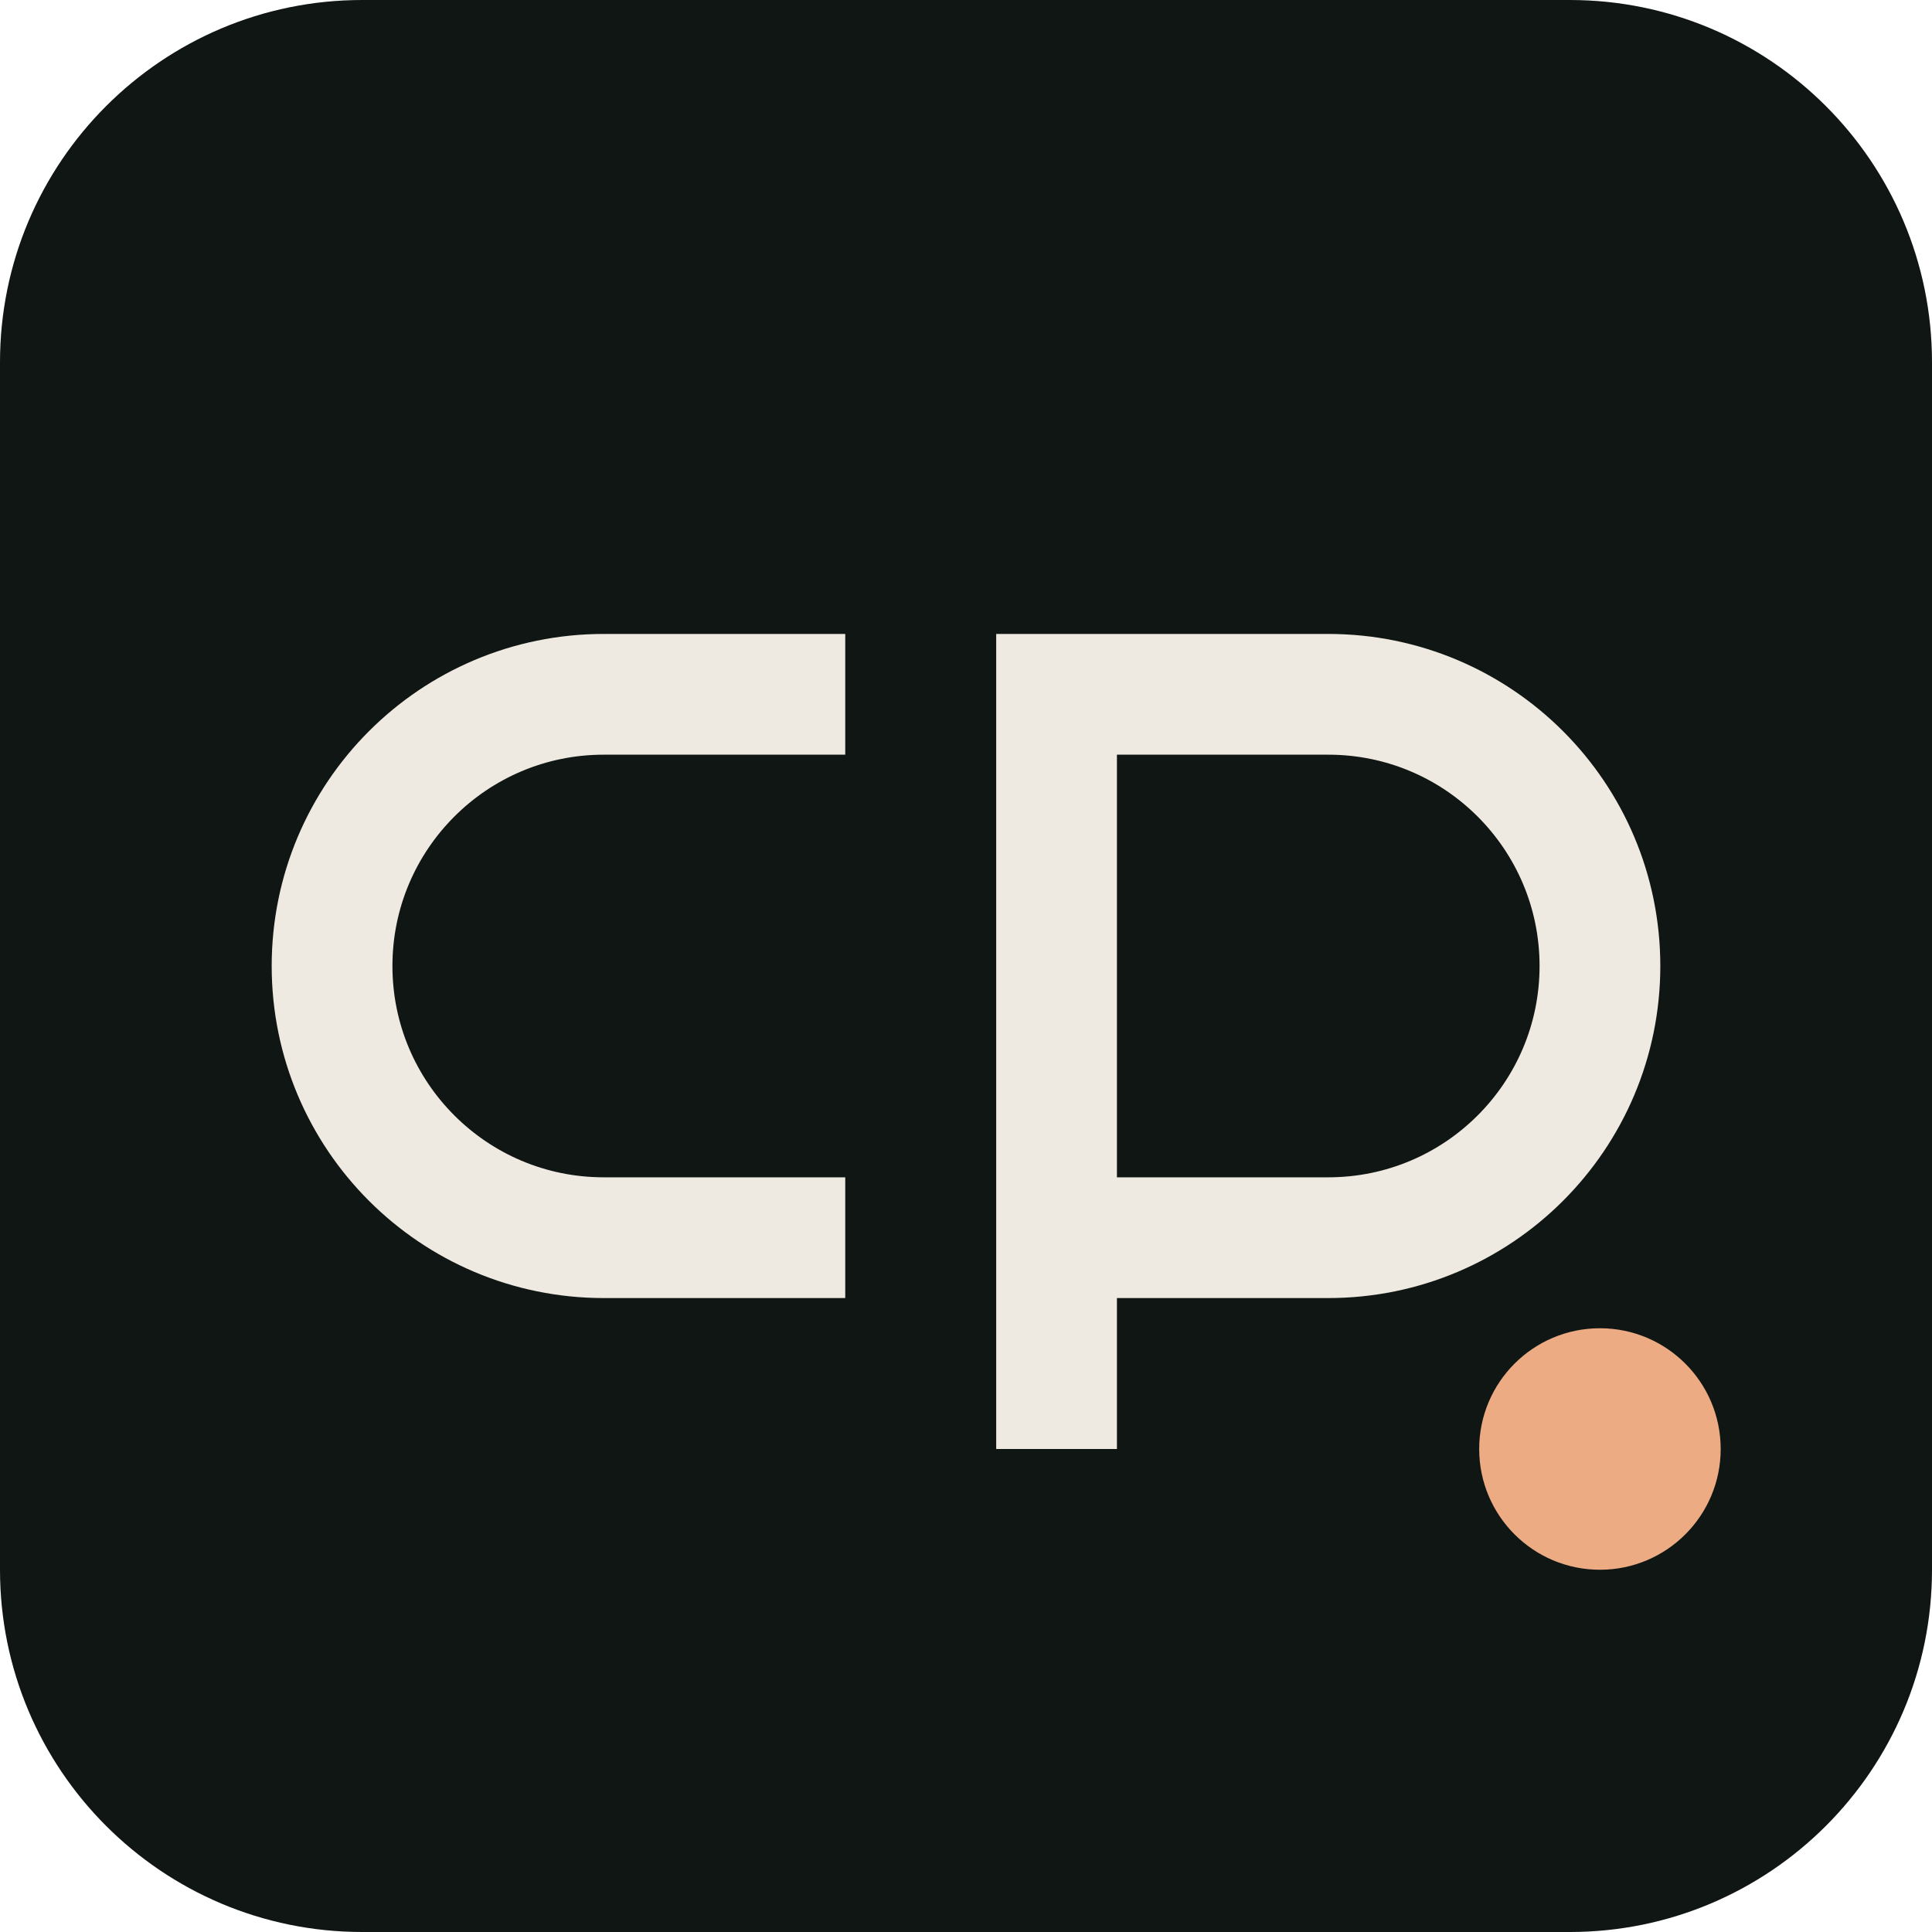
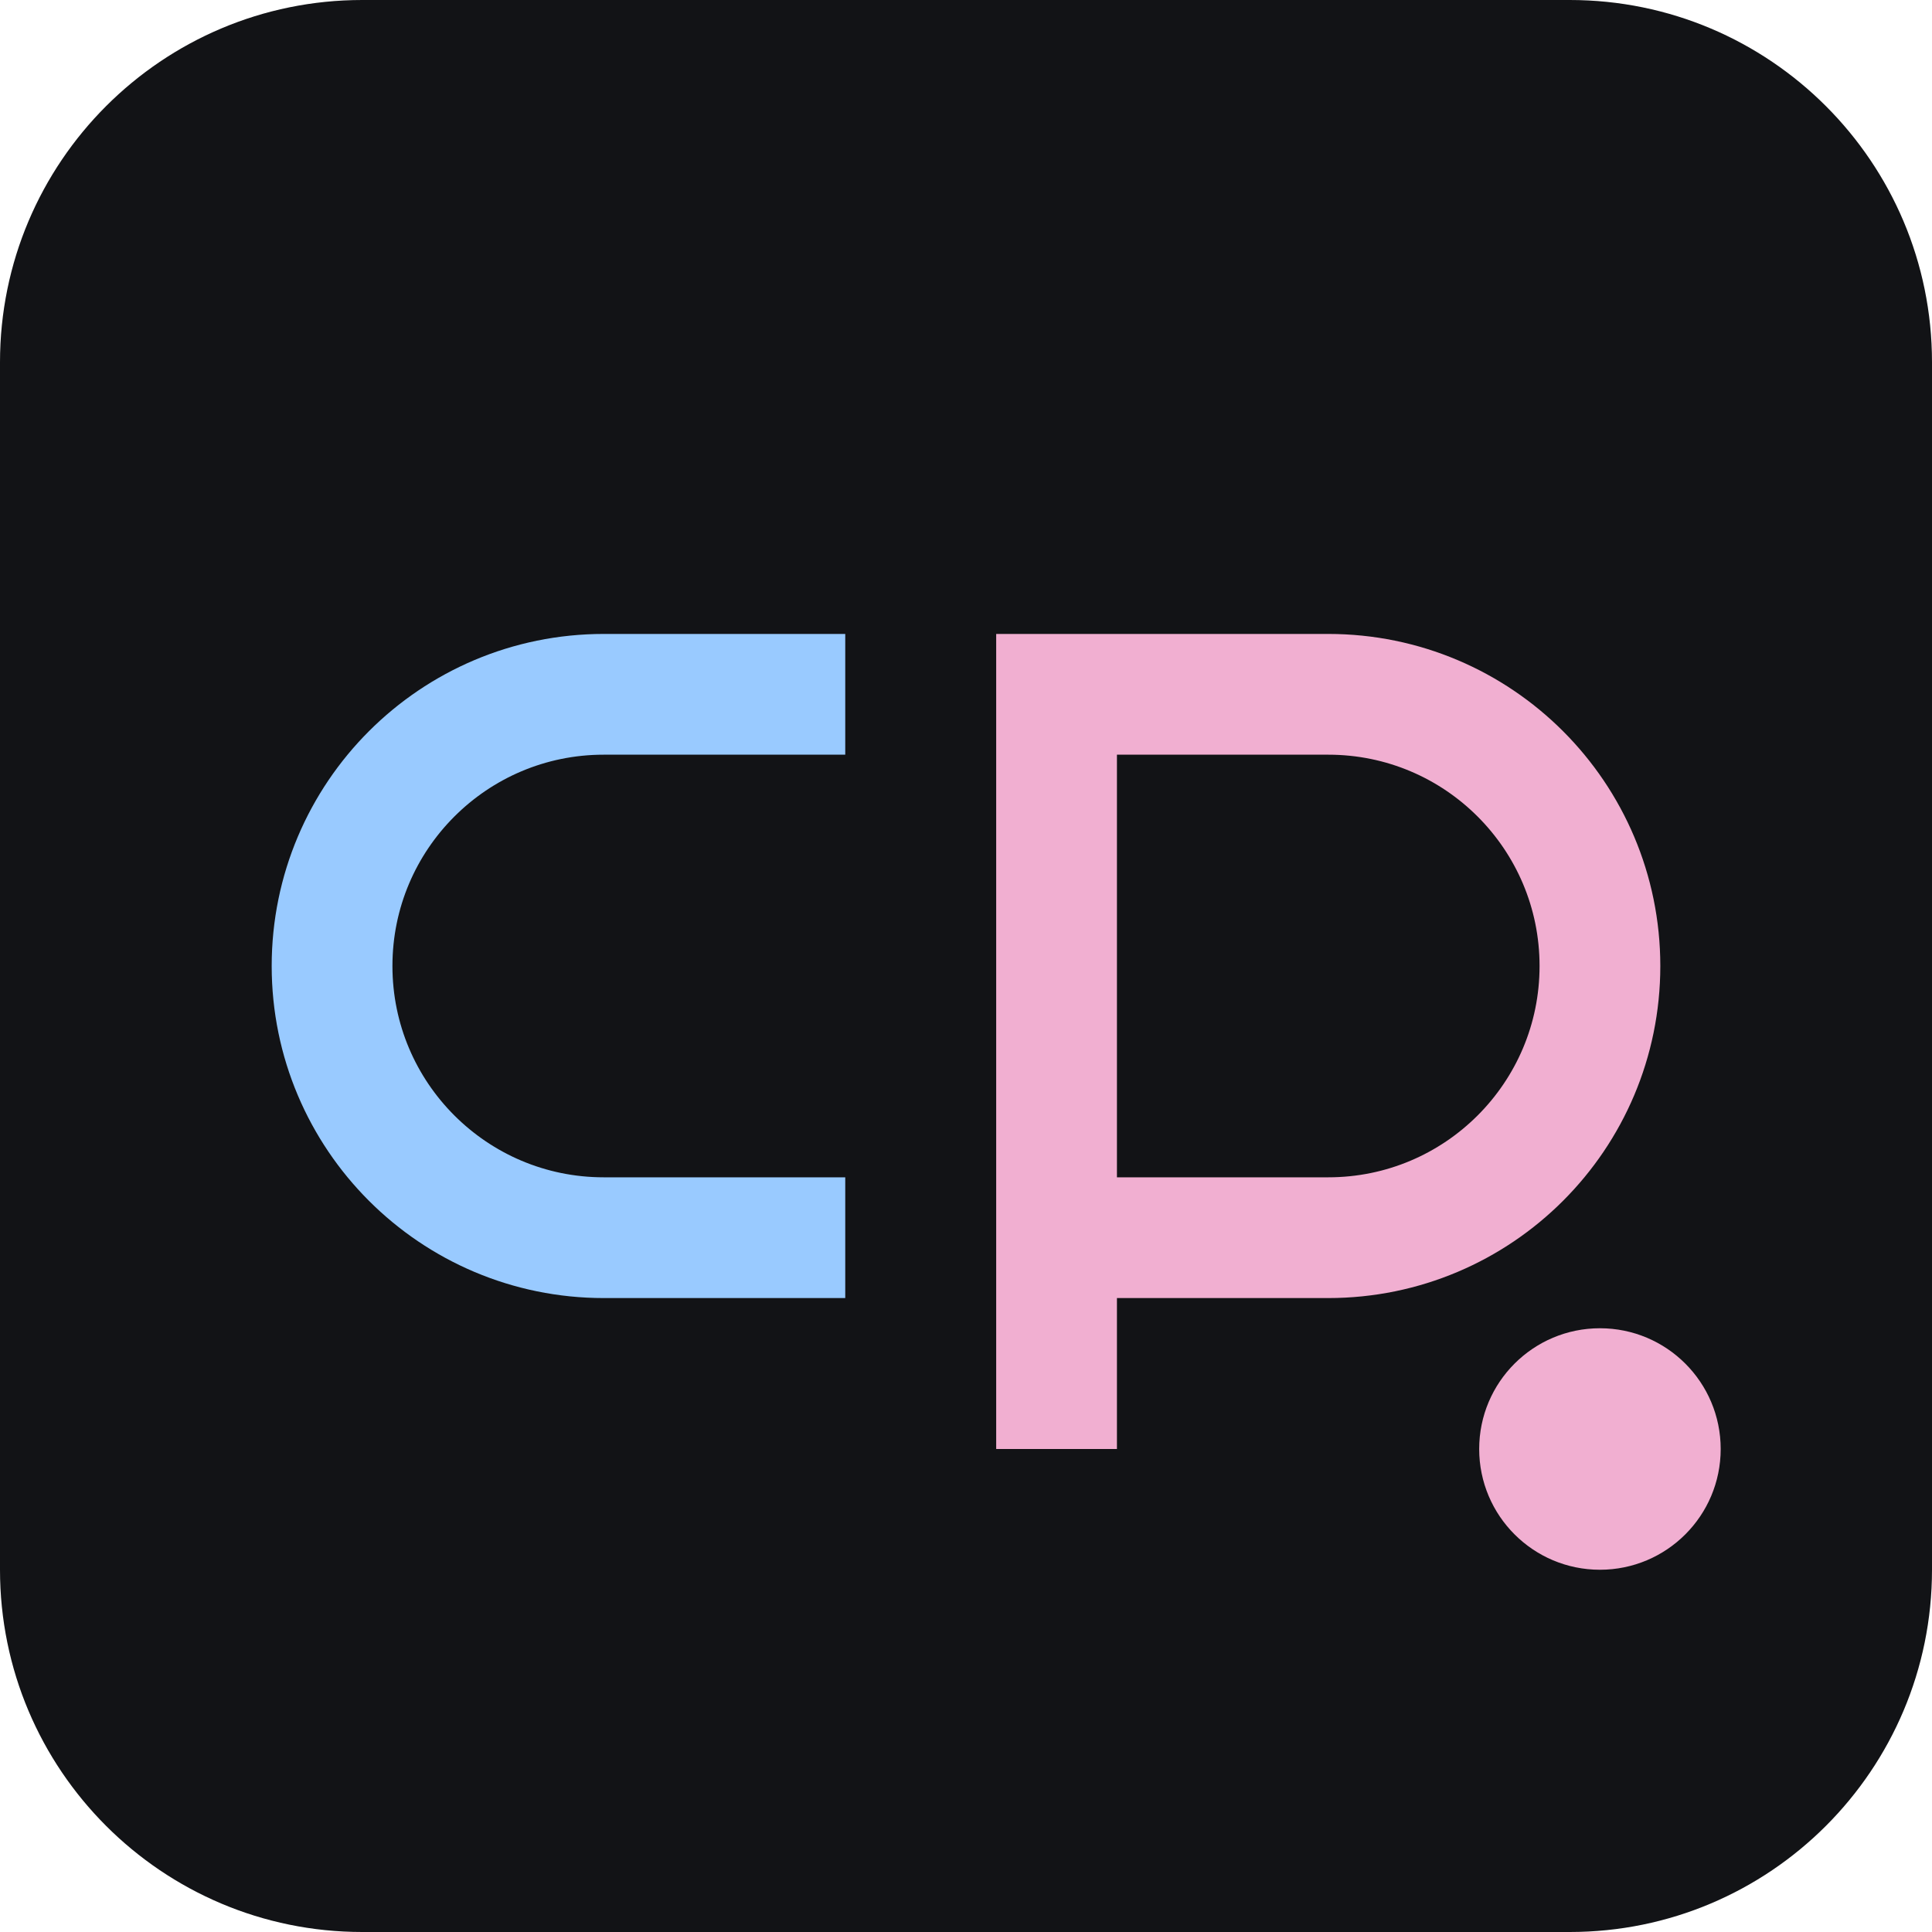
<svg xmlns="http://www.w3.org/2000/svg" viewBox="0 0 64 64">
-   <rect width="64" height="64" rx="12" fill="#101613" />
-   <path d="M28 23H20a9 9 0 0 0 0 18h8M35 48V23h9a9 9 0 0 1 0 18h-9" fill="none" stroke="#eeeae1" stroke-width="4" />
-   <circle cx="53" cy="48" r="4" fill="#edab83" />
+   <rect width="64" height="64" rx="12" fill="#121316" />
+   <path d="M28 23H20a9 9 0 0 0 0 18h8" fill="none" stroke="#99caff" stroke-width="4" />
+   <path d="M35 48V23h9a9 9 0 0 1 0 18h-9" fill="none" stroke="#f1afd1" stroke-width="4" />
+   <circle cx="53" cy="48" r="4" fill="#f1afd1" />
</svg>
